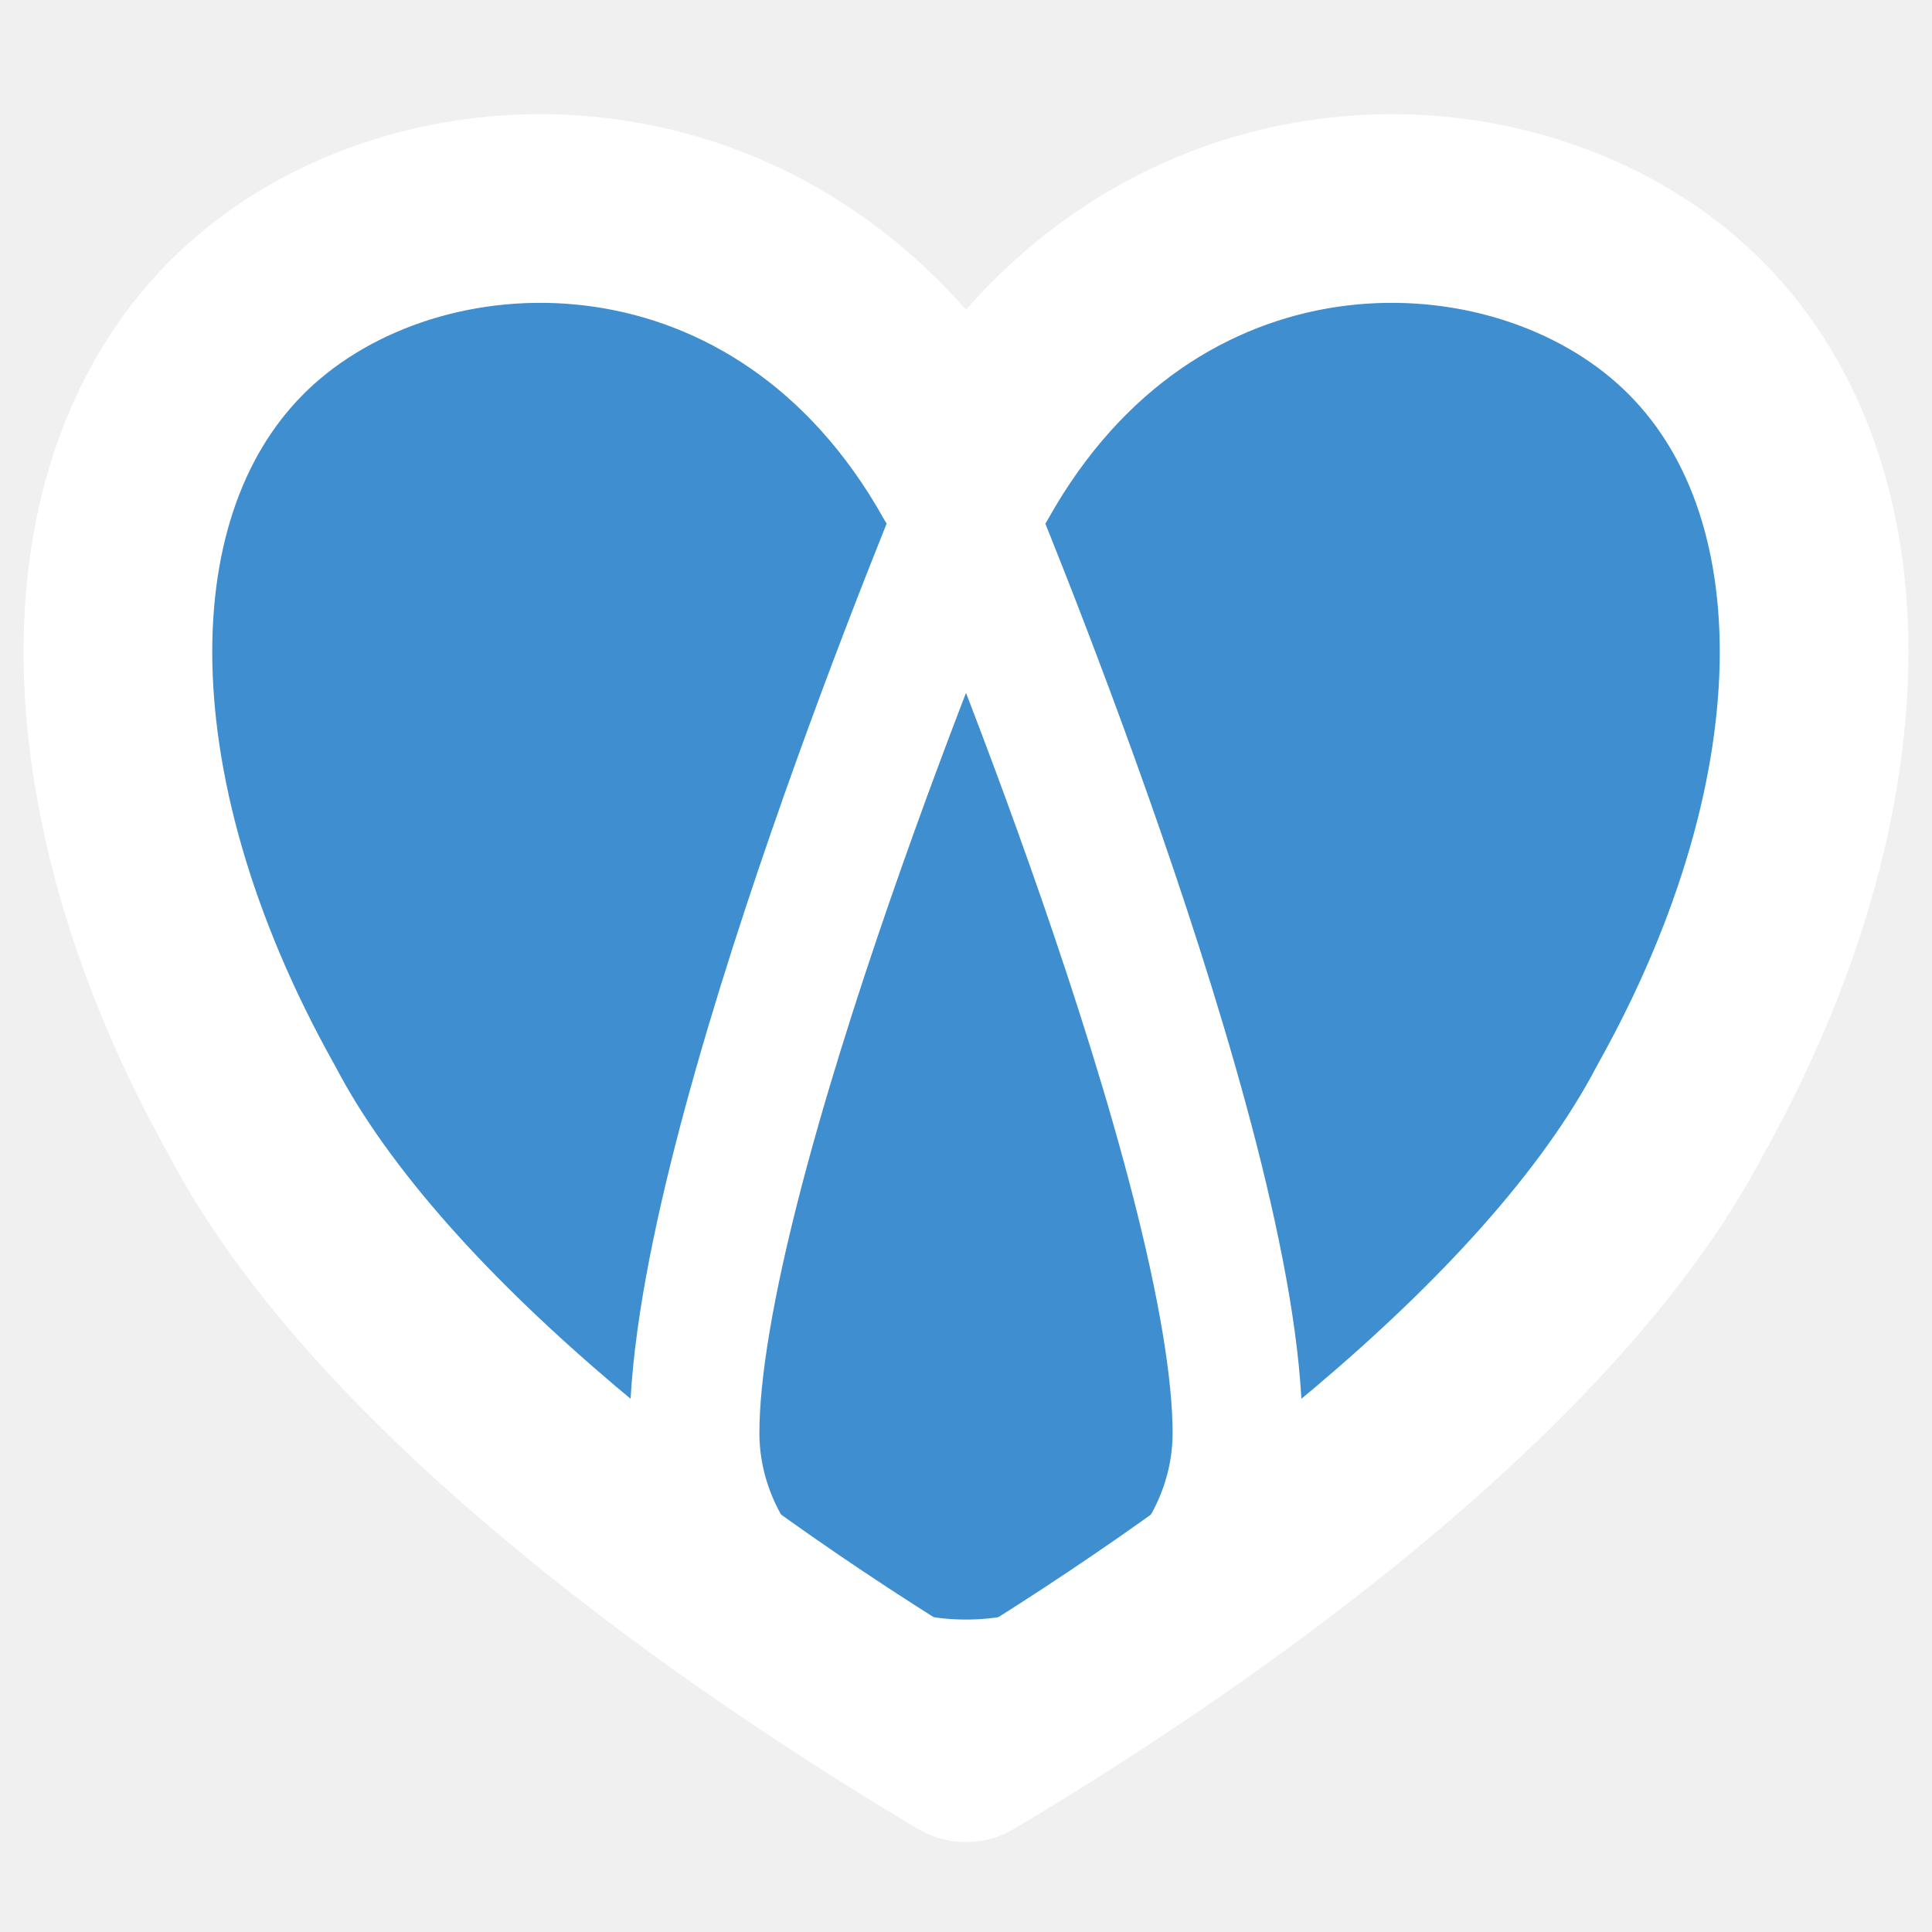
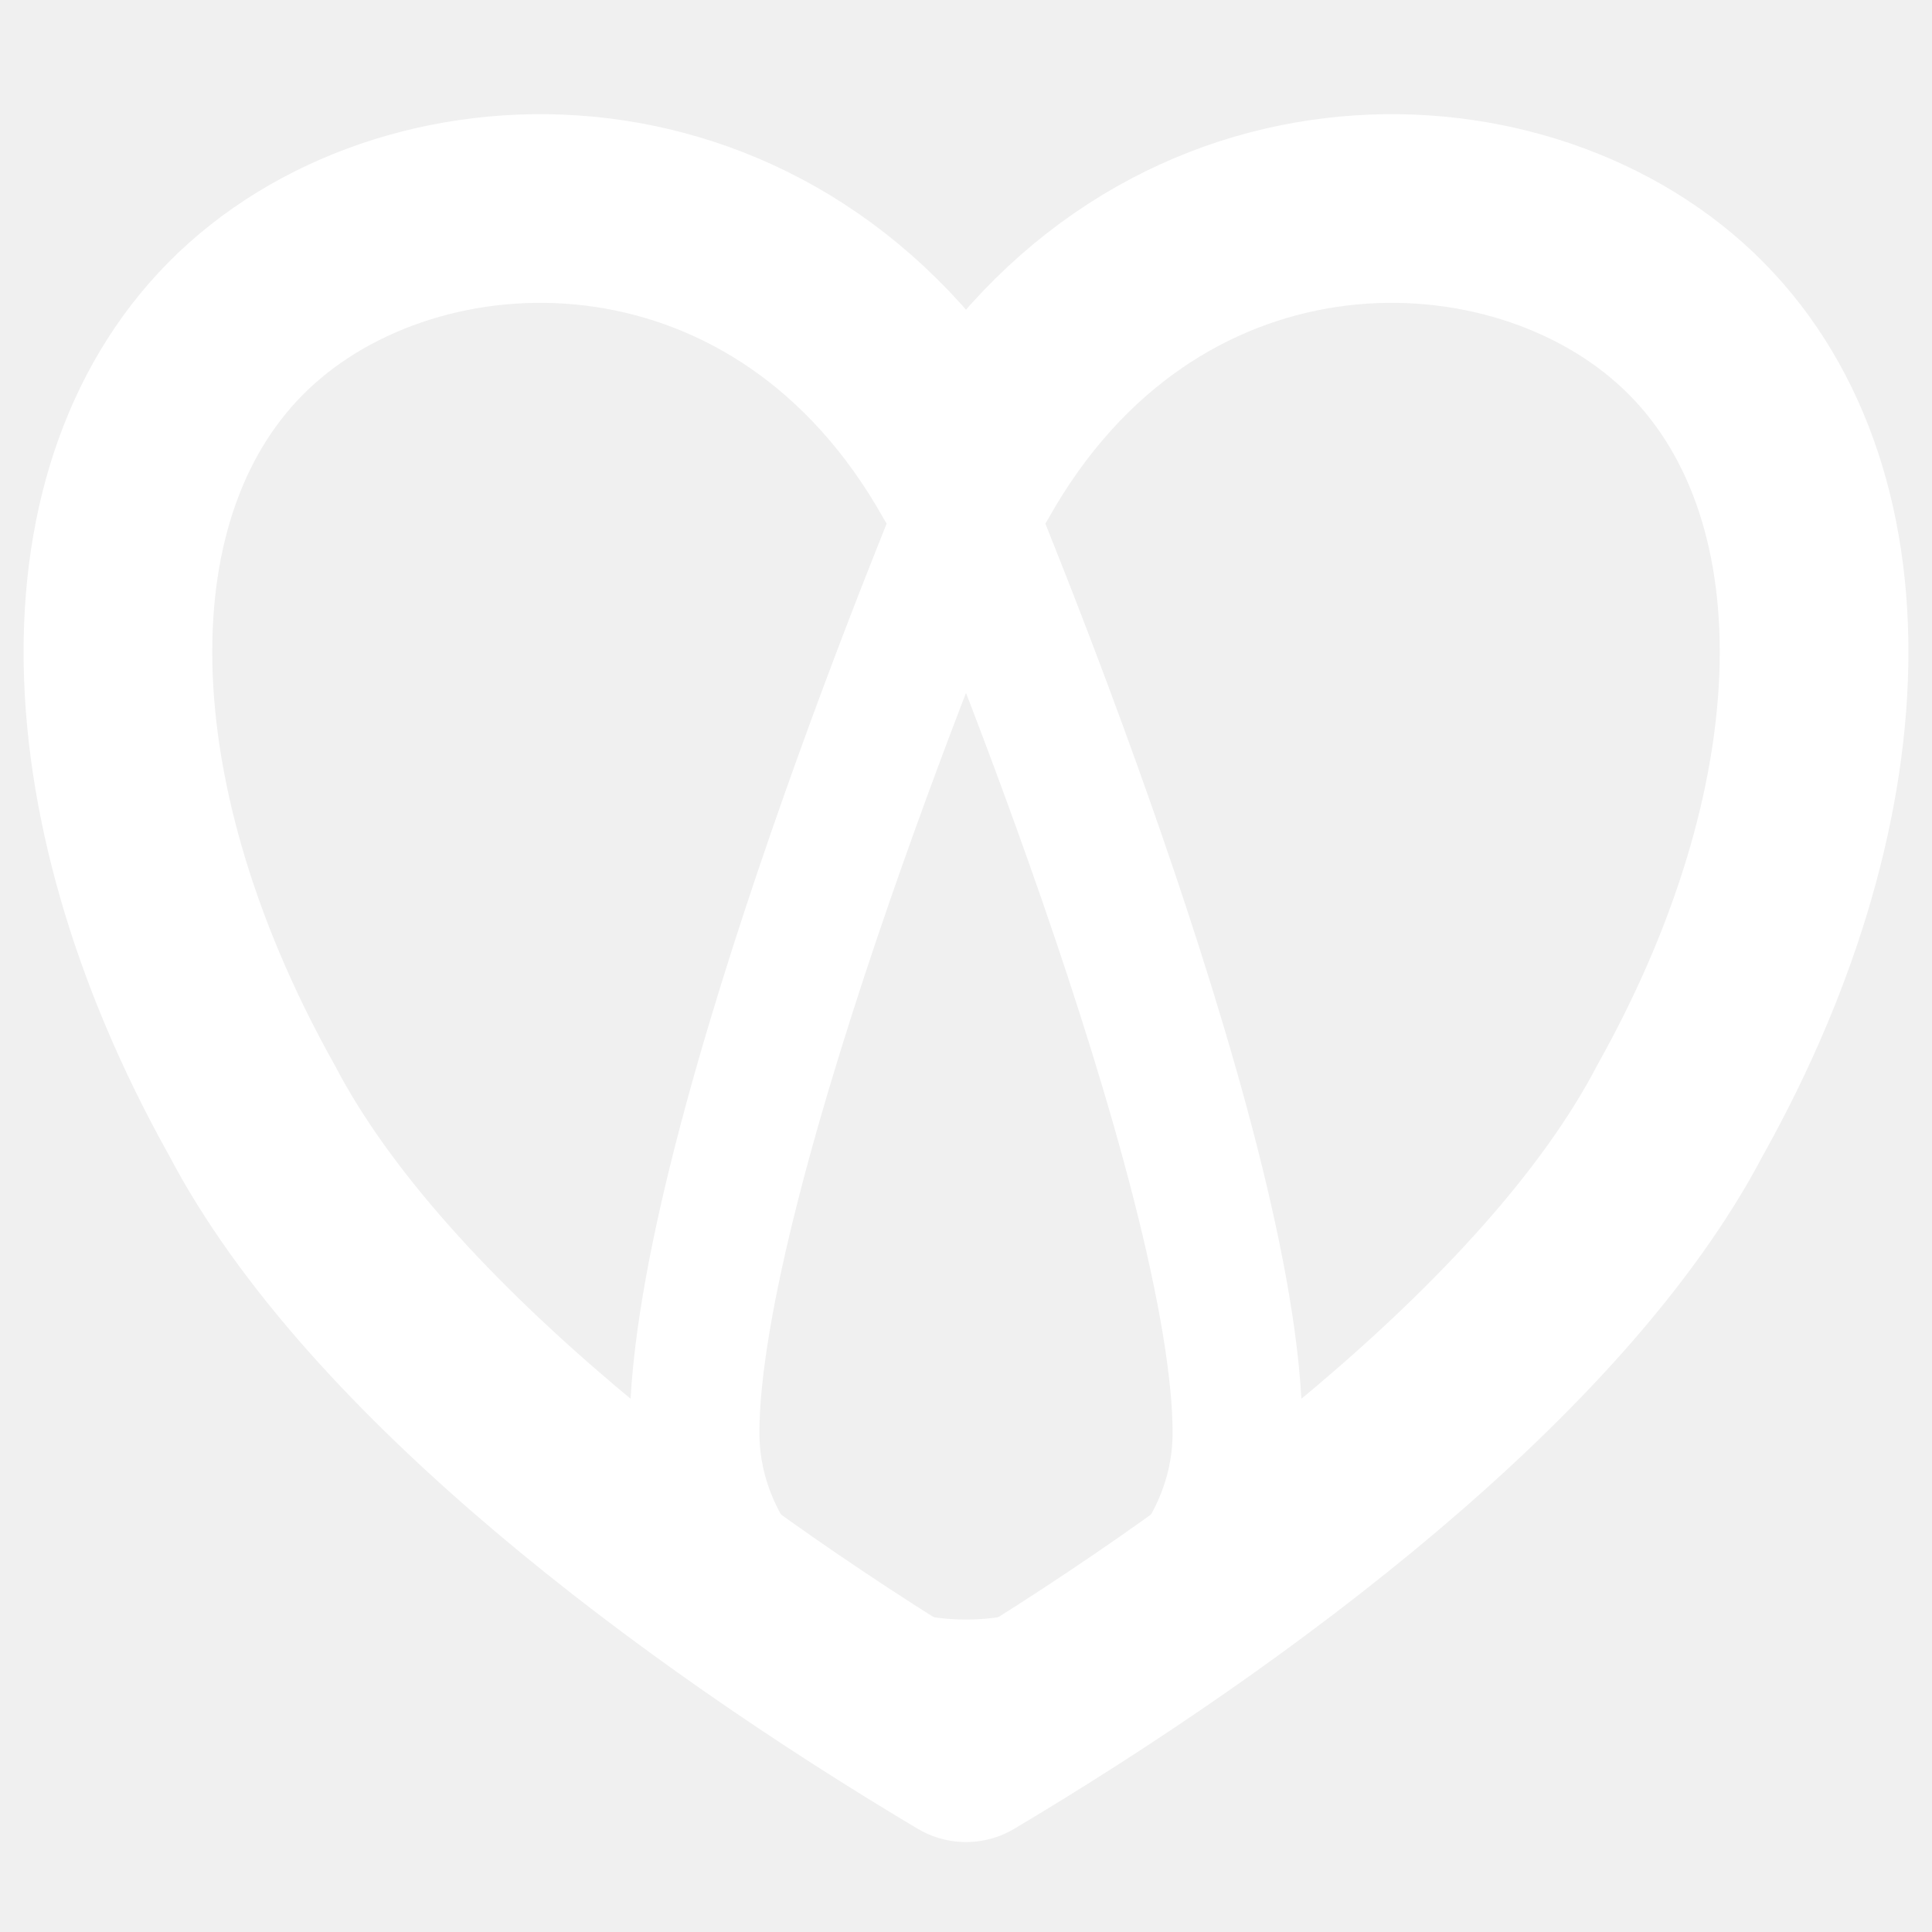
<svg xmlns="http://www.w3.org/2000/svg" width="100%" height="100%" viewBox="0 0 1024 1024" version="1.1" xml:space="preserve" style="fill-rule:evenodd;clip-rule:evenodd;stroke-linecap:round;stroke-linejoin:round;stroke-miterlimit:1.5;">
  <g transform="matrix(1.79434,0,0,1.79434,-511.378,-798.384)">
-     <path d="M570.337,584.541C623.076,490.378 728.555,490.378 781.295,537.46C834.036,584.541 834.036,678.705 781.295,772.868C744.377,843.49 649.446,914.113 570.337,961.195C491.228,914.113 396.297,843.49 359.379,772.868C306.64,678.705 306.64,584.541 359.379,537.46C412.119,490.378 517.598,490.378 570.337,584.541Z" style="fill:rgb(62,142,208);stroke:white;stroke-width:55.73px;" />
+     <path d="M570.337,584.541C623.076,490.378 728.555,490.378 781.295,537.46C834.036,584.541 834.036,678.705 781.295,772.868C744.377,843.49 649.446,914.113 570.337,961.195C491.228,914.113 396.297,843.49 359.379,772.868C306.64,678.705 306.64,584.541 359.379,537.46C412.119,490.378 517.598,490.378 570.337,584.541Z" style="fill:none;stroke:white;stroke-width:55.73px;" />
  </g>
  <g transform="matrix(1,0,0,1.30544,-143.901,-171.154)">
    <path d="M655.901,337.94C655.901,337.94 512,600.363 512,712.831C512,773.67 576.48,823.063 655.901,823.063C735.323,823.063 799.803,773.67 799.803,712.831C799.803,600.363 655.901,337.94 655.901,337.94Z" style="fill:none;stroke:white;stroke-width:68.8px;" />
  </g>
</svg>
